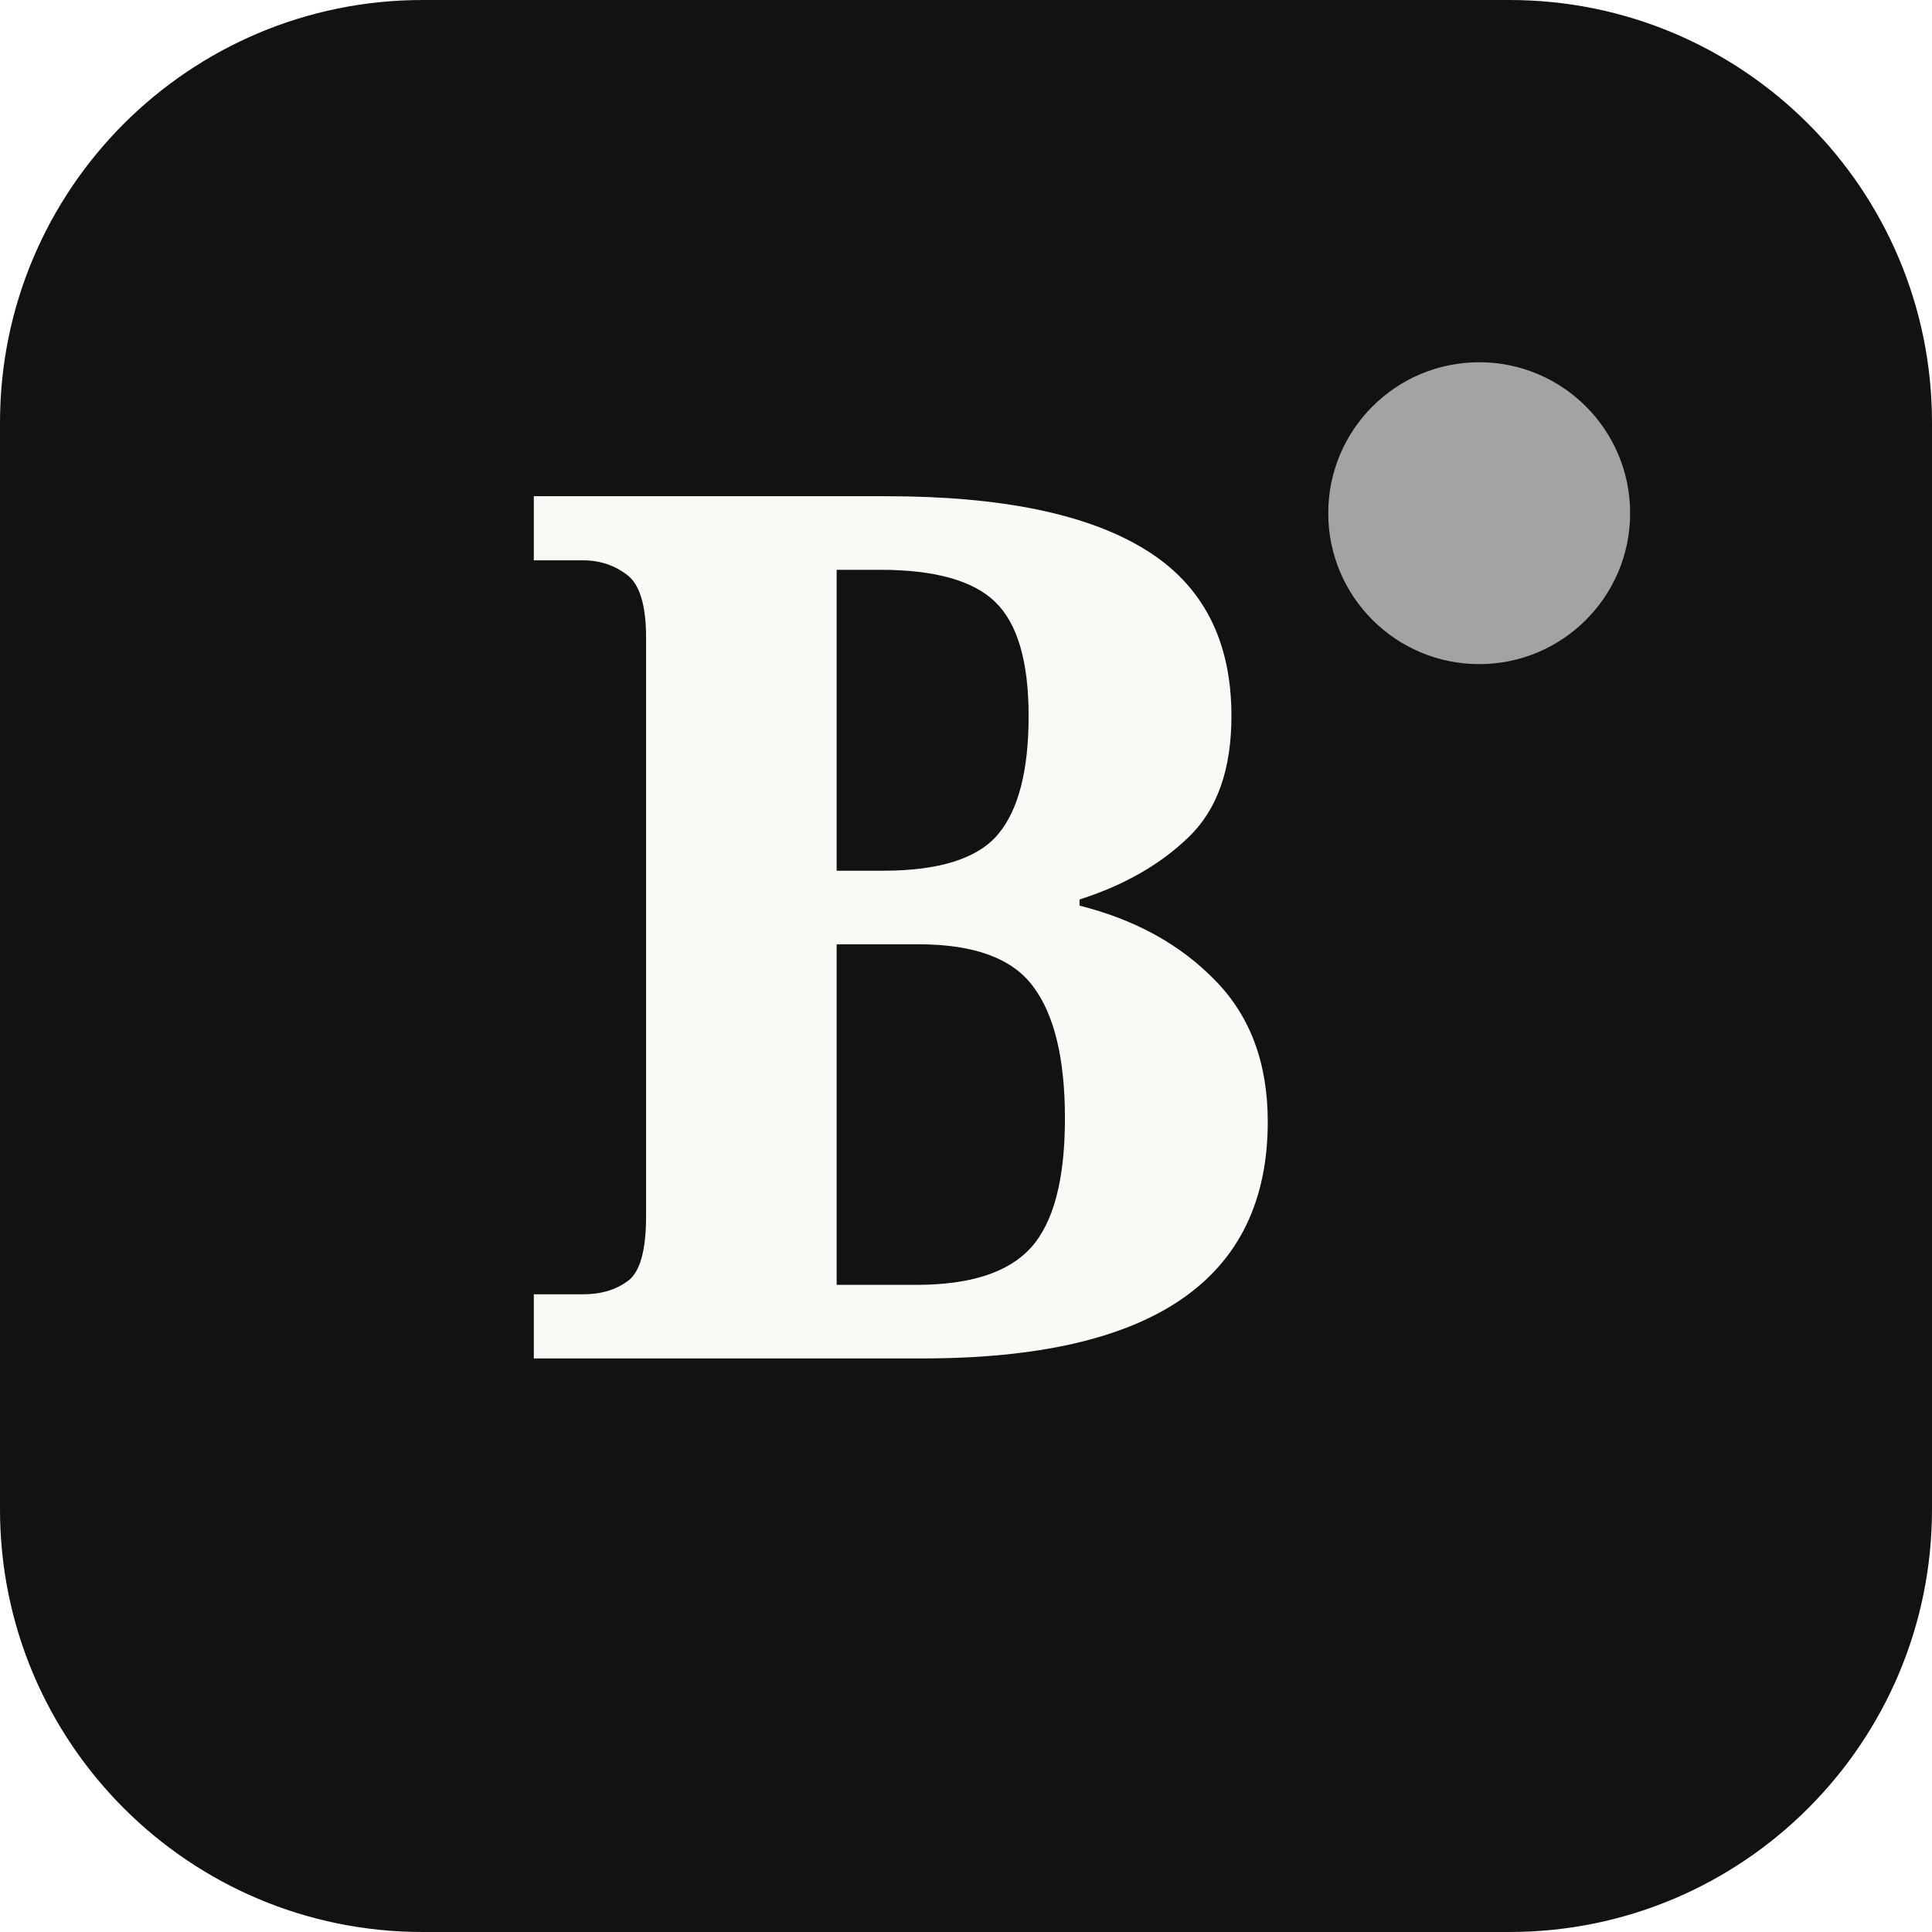
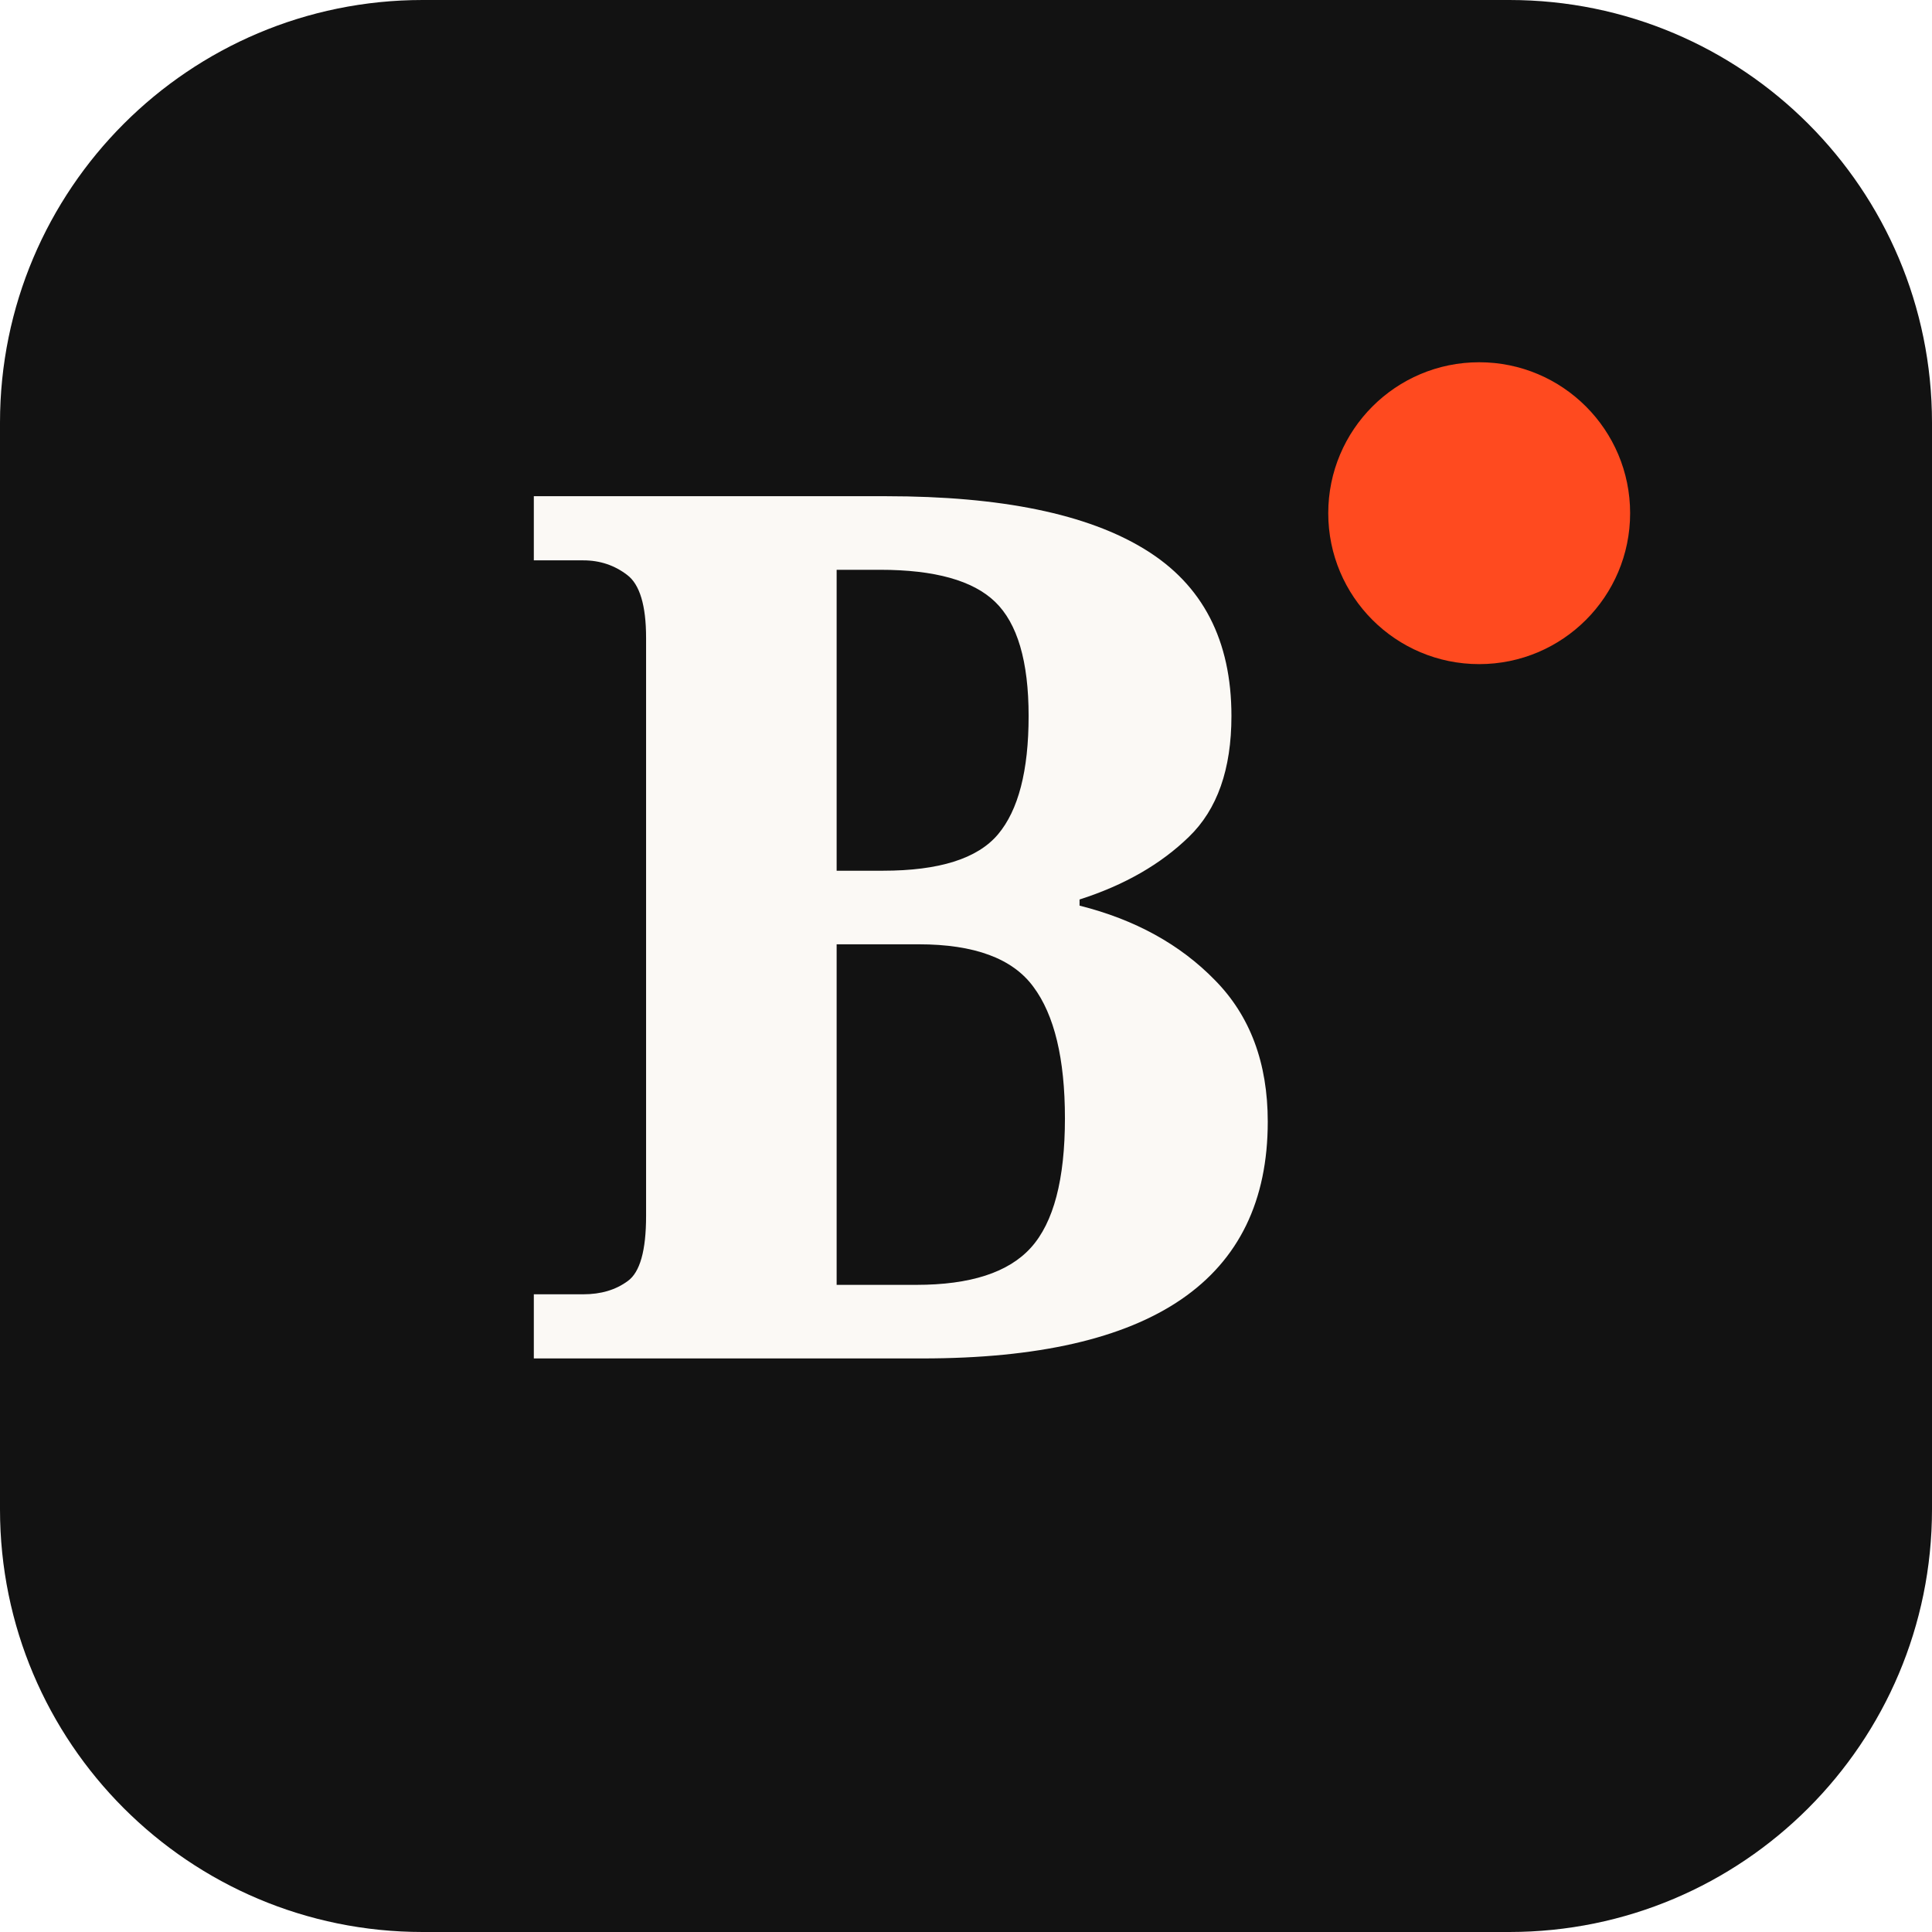
<svg xmlns="http://www.w3.org/2000/svg" viewBox="0 0 64 64">
  <rect width="64" height="64" rx="14" fill="#121212" />
  <text x="30" y="45" text-anchor="middle" font-family="Georgia, serif" font-weight="bold" font-size="40" fill="#FBF9F5">B</text>
-   <circle cx="49" cy="17" r="5" fill="#A3A3A3" />
+   <circle cx="49" cy="17" r="5" fill="#FF4A1F" />
</svg>
